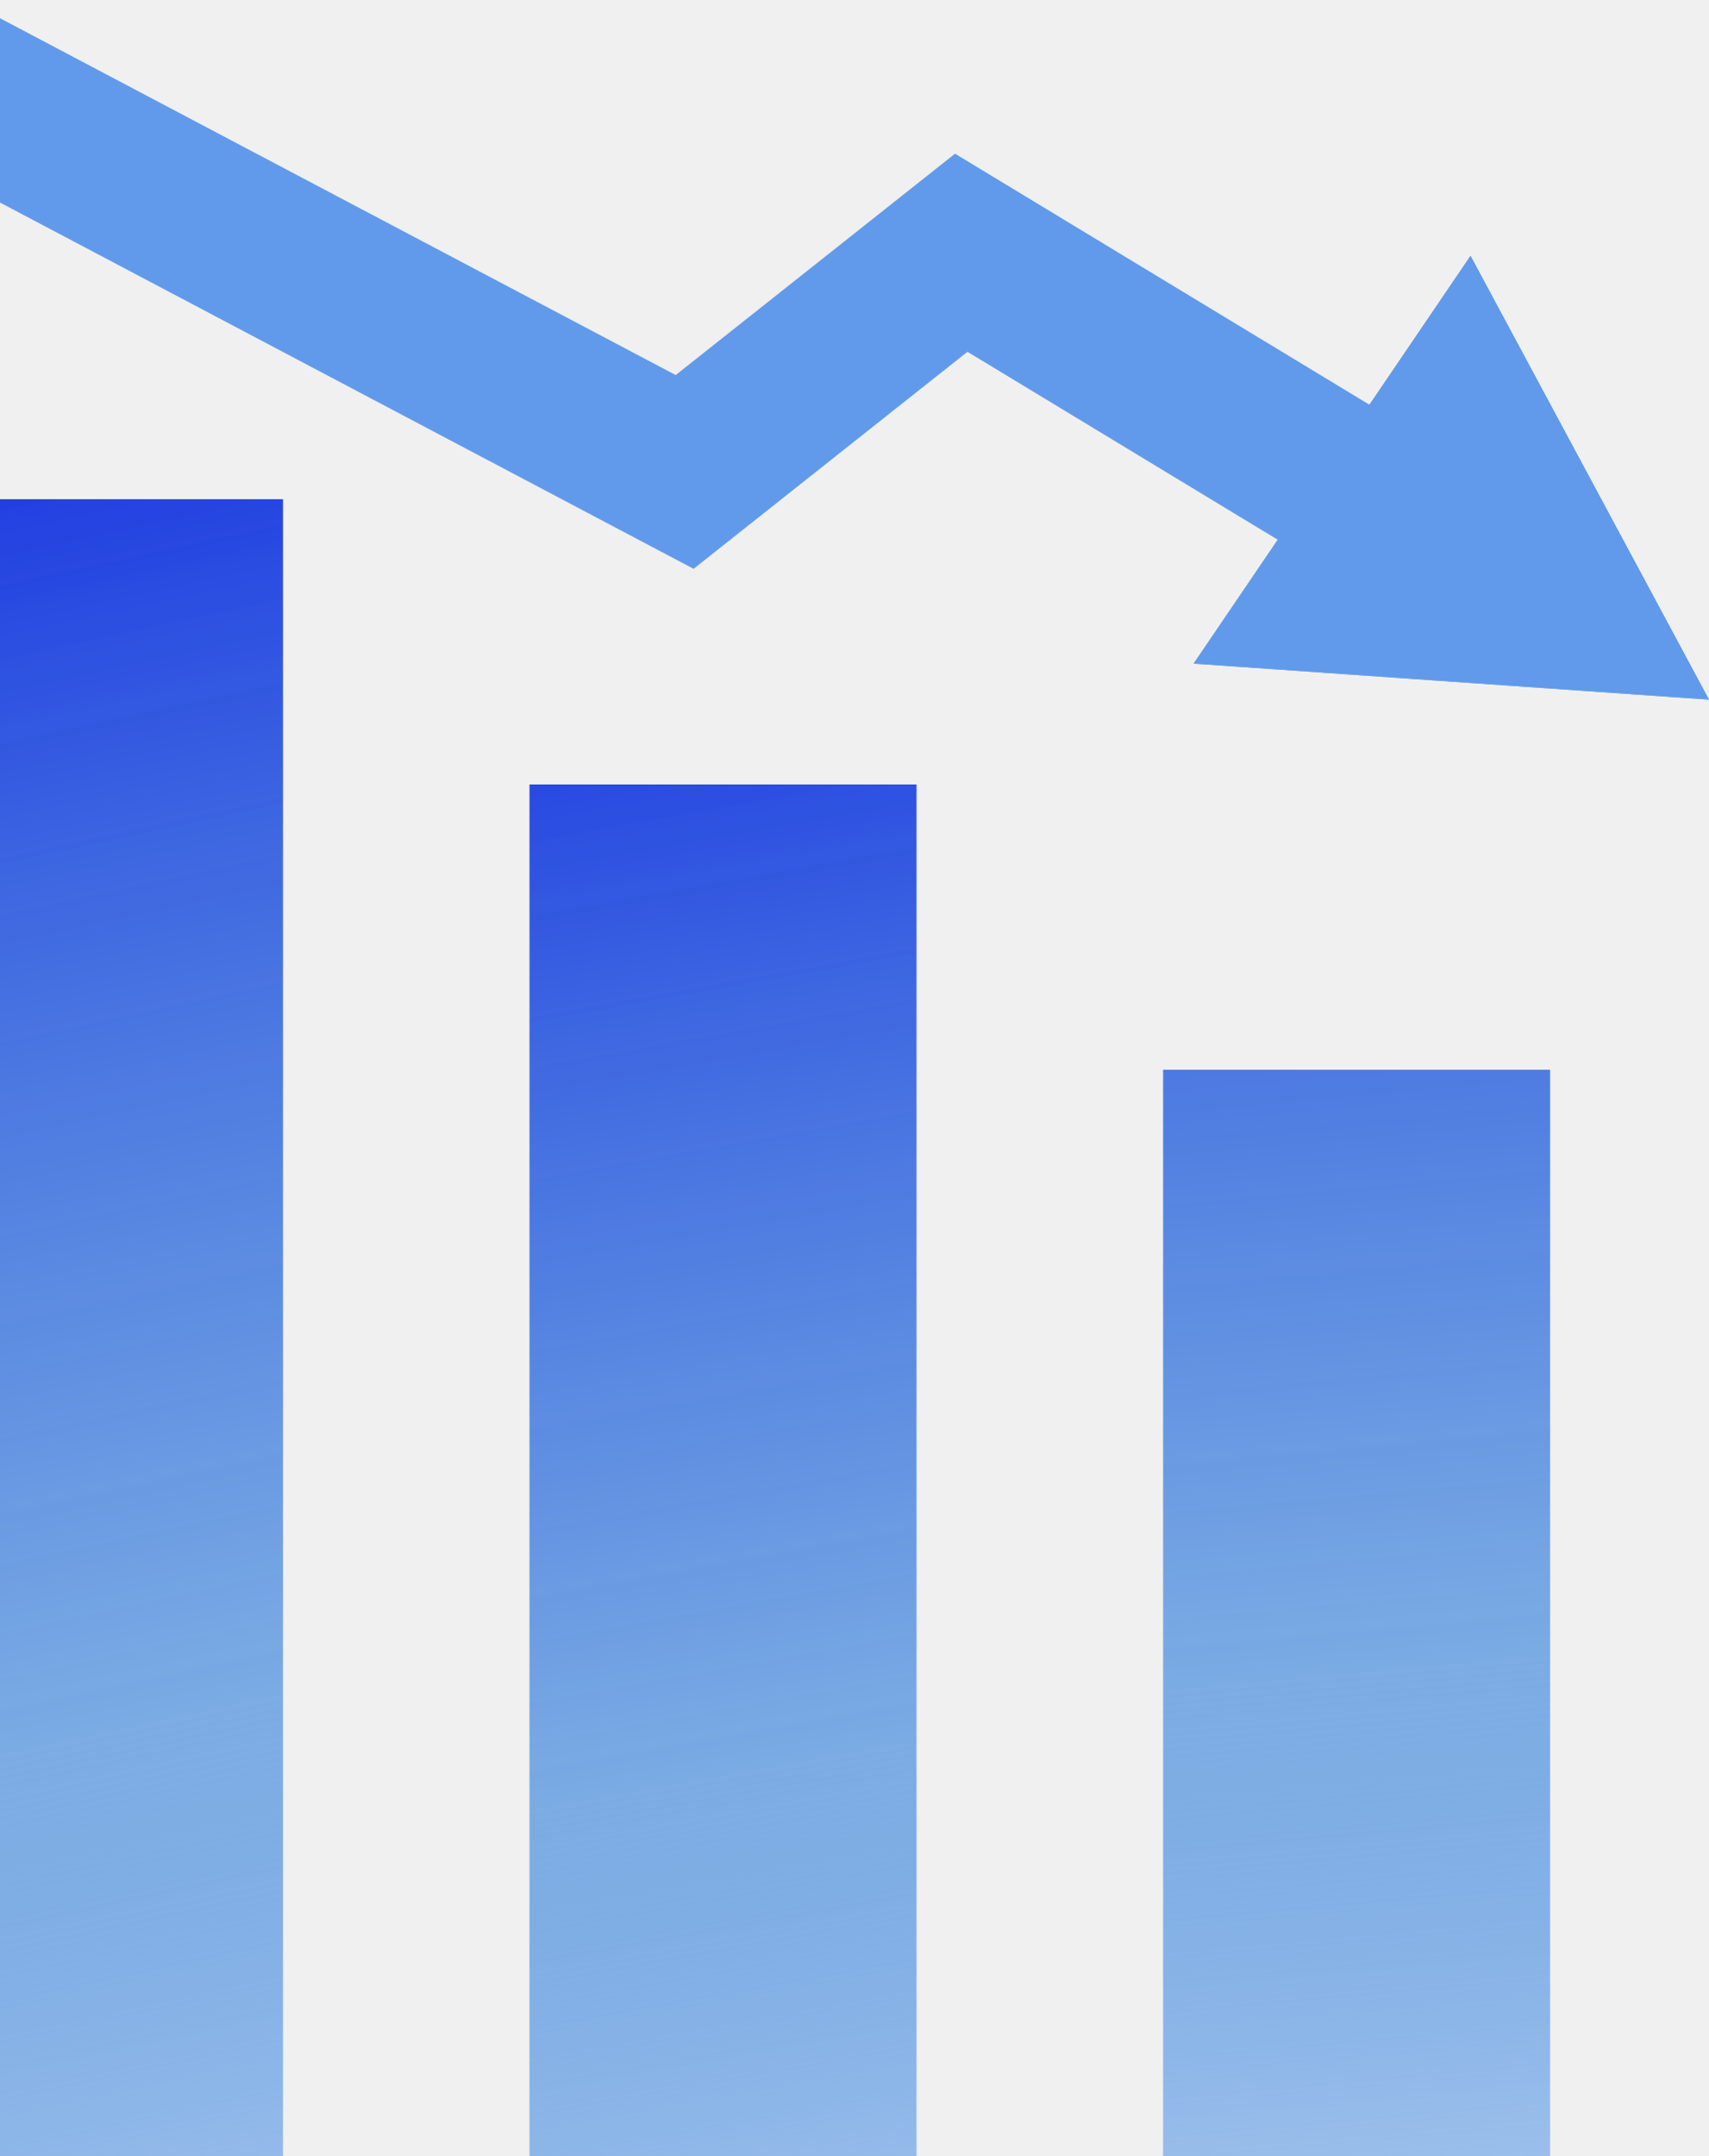
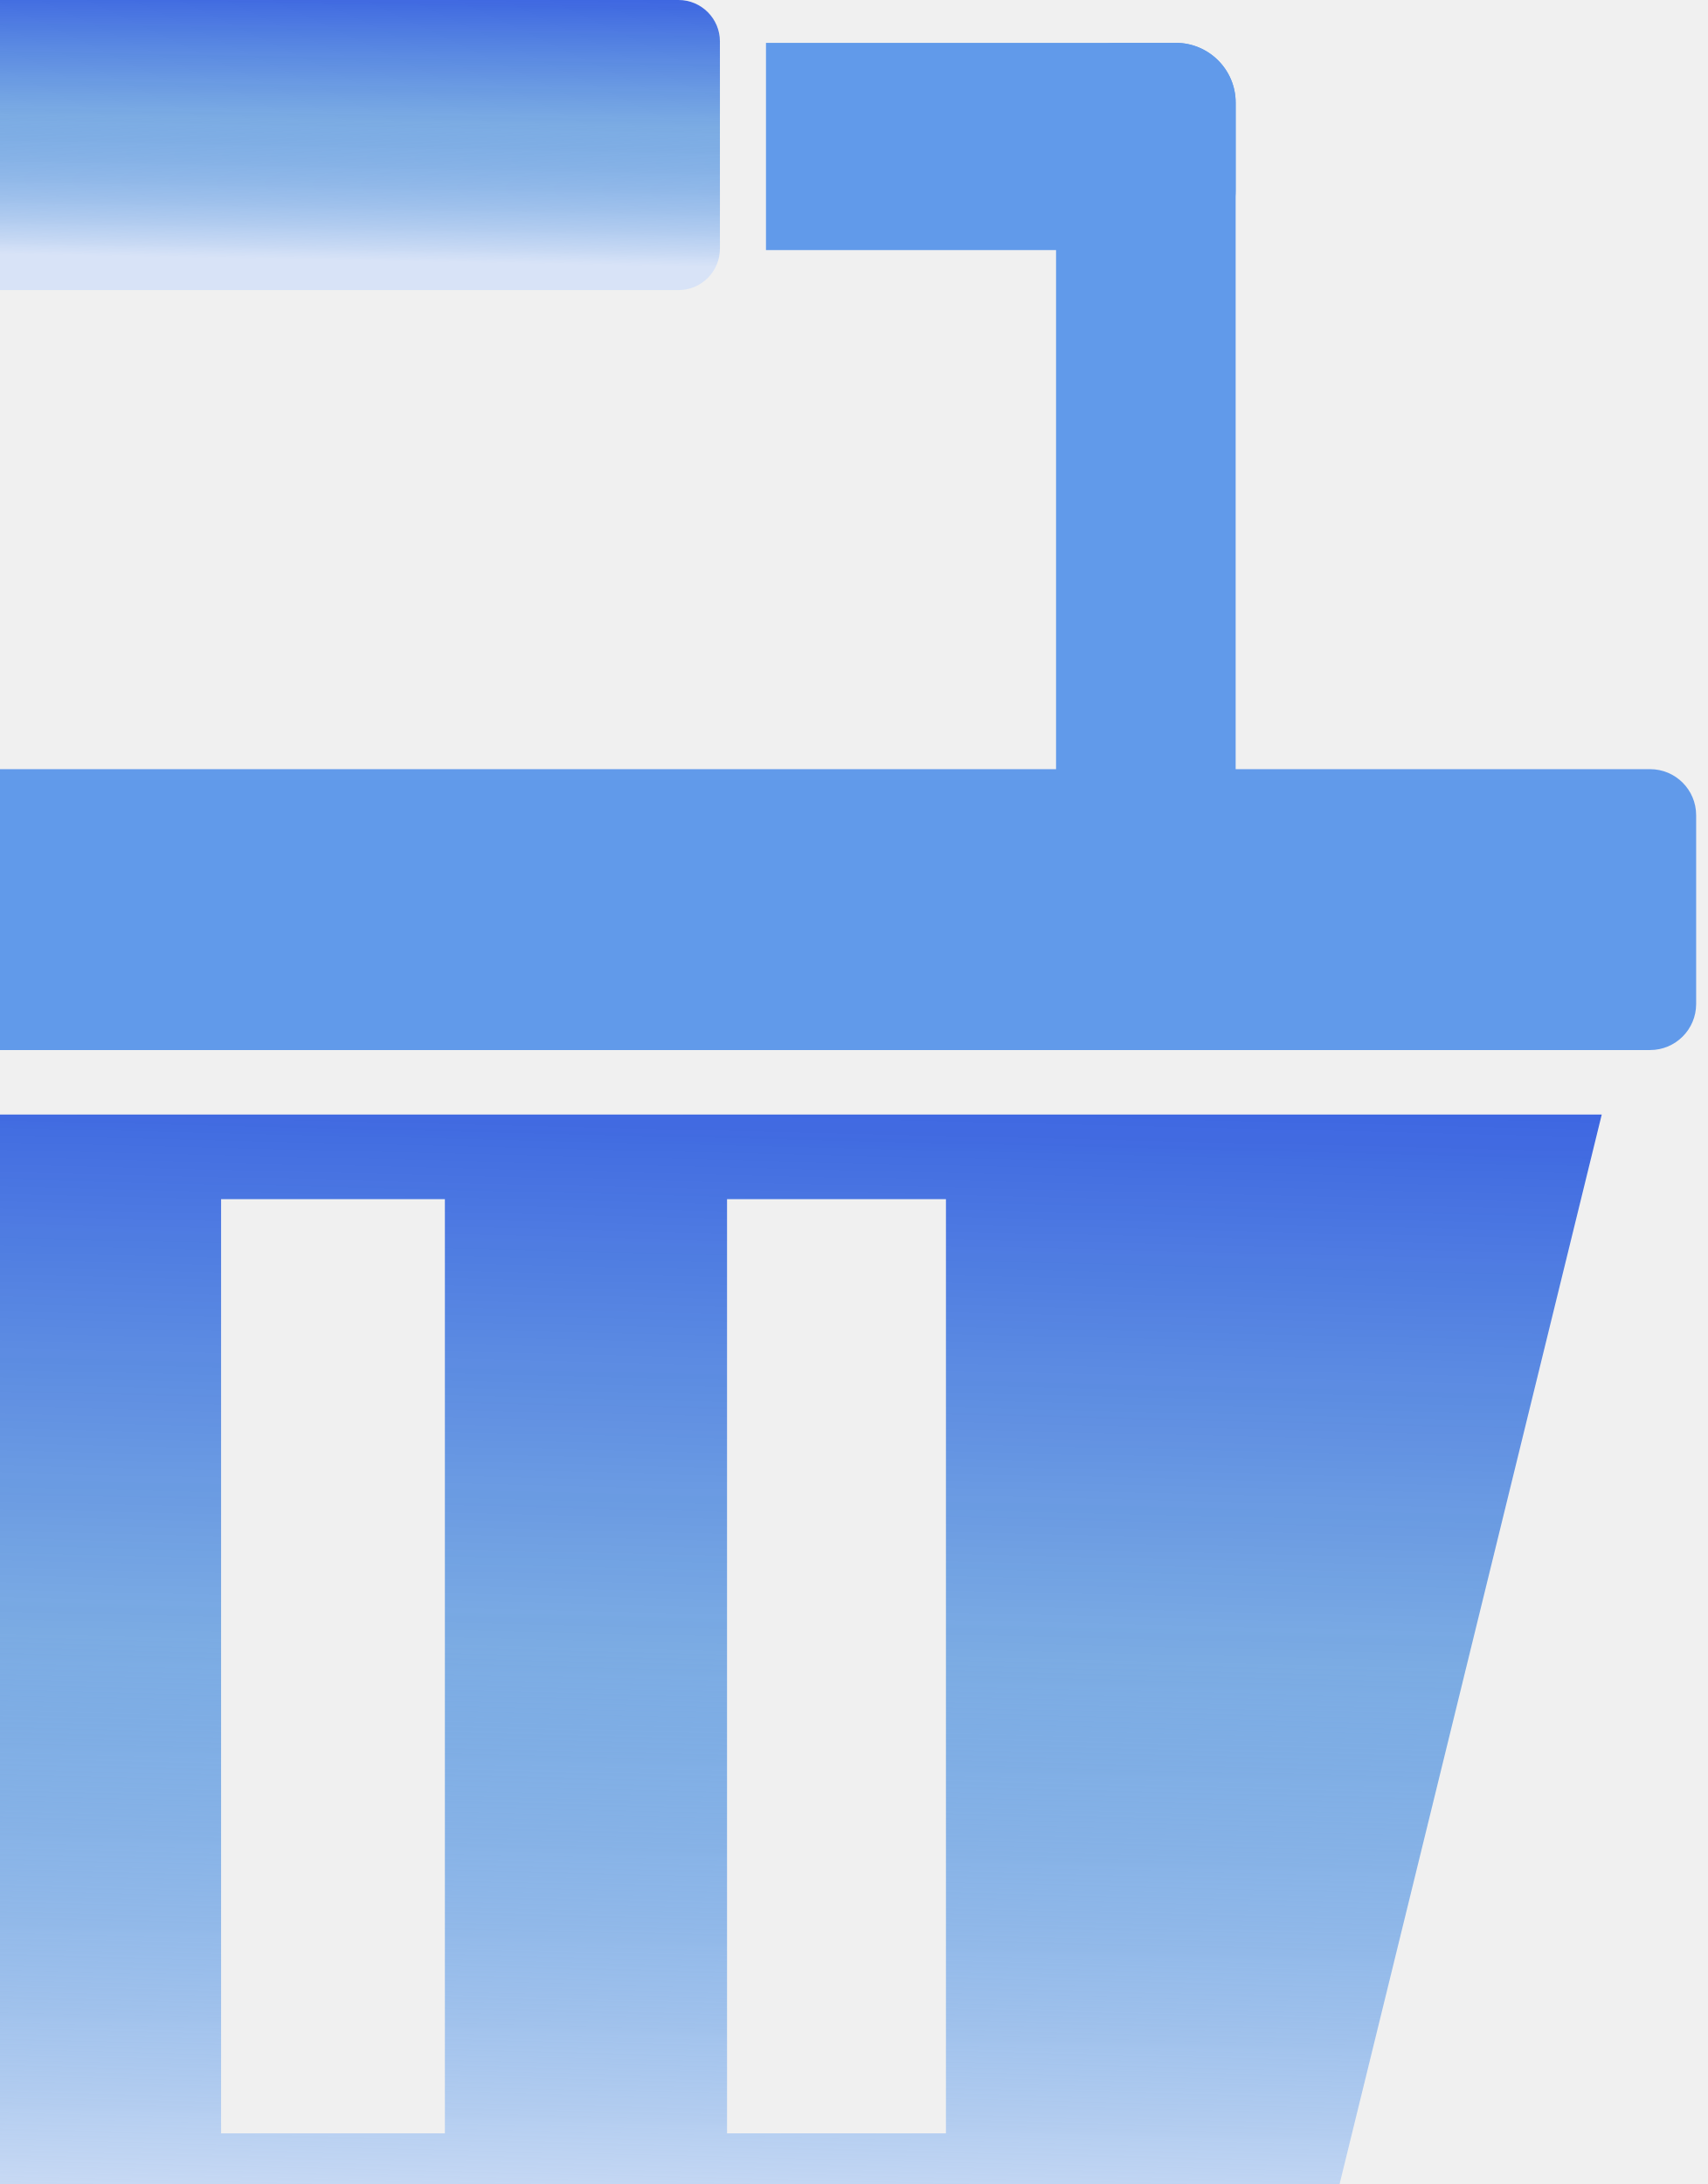
- <svg xmlns="http://www.w3.org/2000/svg" width="115" height="145" fill="none" viewBox="0 0 115 145">
-   <path fill="#619aea" d="m80.332 44.648 18.634-27.432L115.01 47.07z" />
-   <mask id="a" fill="#fff">
-     <path d="m80.332 44.648 18.634-27.432L115.01 47.07z" />
-   </mask>
-   <path fill="#619aea" d="m80.332 44.648-1.13-.767-1.338 1.972 2.363.165zm18.634-27.432 1.206-.658-1.064-1.981-1.272 1.872zM115.01 47.07l-.105 1.37 2.494.174-1.183-2.202zm-34.678-2.422 1.13.767 18.634-27.432-1.13-.767-1.13-.767-18.634 27.433zm18.634-27.432-1.207.658 16.044 29.854 1.207-.658 1.206-.658-16.044-29.854zM115.01 47.07l.105-1.369-34.677-2.422-.106 1.37-.105 1.369 34.678 2.422z" mask="url(#a)" />
-   <path stroke="#619aea" stroke-linecap="round" stroke-width="10.967" d="M94.34 34.959 64.692 17.004 46.077 31.752-3.68 5.484" />
-   <path fill="url(#b)" d="M-7 33.588h26.047v117.897H-7z" />
-   <path fill="url(#c)" d="M35.635 52.78h26.047v98.704H35.635z" />
-   <path fill="url(#d)" d="M78.275 71.973h26.047v79.512H78.275z" />
+ <svg xmlns="http://www.w3.org/2000/svg" width="104" height="133" viewBox="0 0 104 133" fill="none">
+   <rect x="64.307" y="2.609" width="10.936" height="60.289" rx="3.645" fill="#619AEA" />
+   <path d="M-6.074 15.23H-31.311C-33.325 15.23 -34.957 13.598 -34.957 11.585V6.255C-34.957 4.242 -33.325 2.609 -31.311 2.609H-6.074V15.23ZM71.6 2.609C73.613 2.61 75.245 4.242 75.245 6.255V11.585C75.245 13.598 73.613 15.23 71.6 15.23H46.643V2.609H71.6Z" fill="#619AEA" />
+   <rect x="-3.271" width="47.109" height="17.666" rx="2.524" fill="url(#paint0_linear_4470_10039)" />
+   <path d="M79.997 139.426C79.198 142.687 76.274 144.981 72.916 144.981H-32.639C-36.005 144.981 -38.934 142.676 -39.725 139.403L-57.014 67.871H97.536L79.997 139.426ZM-17.049 129.913H-3.718V73.026H-17.049V129.913ZM13.463 129.913H27.09V73.026H13.463V129.913ZM44.272 129.913H57.602V73.026H44.272V129.913Z" fill="url(#paint1_linear_4470_10039)" />
+   <rect x="-63" y="46.84" width="166.284" height="17.105" rx="2.804" fill="#619AEA" />
  <defs>
-     <linearGradient id="b" x1="-13.615" x2="-44.825" y1="184.851" y2="39.724" gradientUnits="userSpaceOnUse">
-       <stop stop-color="#d8e3f7" />
-       <stop offset=".419" stop-color="#1d74d9" stop-opacity=".55" />
-       <stop offset="1" stop-color="#1e3ae1" />
+     <linearGradient id="paint0_linear_4470_10039" x1="-15.236" y1="-5" x2="-15.602" y2="15.193" gradientUnits="userSpaceOnUse">
+       <stop stop-color="#1E3AE1" />
+       <stop offset="0.581" stop-color="#1D74D9" stop-opacity="0.55" />
+       <stop offset="1" stop-color="#D8E3F7" />
    </linearGradient>
-     <linearGradient id="c" x1="29.02" x2="5.76" y1="179.42" y2="49.349" gradientUnits="userSpaceOnUse">
-       <stop stop-color="#d8e3f7" />
-       <stop offset=".419" stop-color="#1d74d9" stop-opacity=".55" />
-       <stop offset="1" stop-color="#1e3ae1" />
-     </linearGradient>
-     <linearGradient id="d" x1="71.66" x2="58.997" y1="173.988" y2="33.201" gradientUnits="userSpaceOnUse">
-       <stop stop-color="#d8e3f7" />
-       <stop offset=".419" stop-color="#1d74d9" stop-opacity=".55" />
-       <stop offset="1" stop-color="#1e3ae1" />
+     <linearGradient id="paint1_linear_4470_10039" x1="-96.264" y1="46.047" x2="-98.393" y2="134.166" gradientUnits="userSpaceOnUse">
+       <stop stop-color="#1E3AE1" />
+       <stop offset="0.581" stop-color="#1D74D9" stop-opacity="0.55" />
+       <stop offset="1" stop-color="#D8E3F7" />
    </linearGradient>
  </defs>
</svg>
